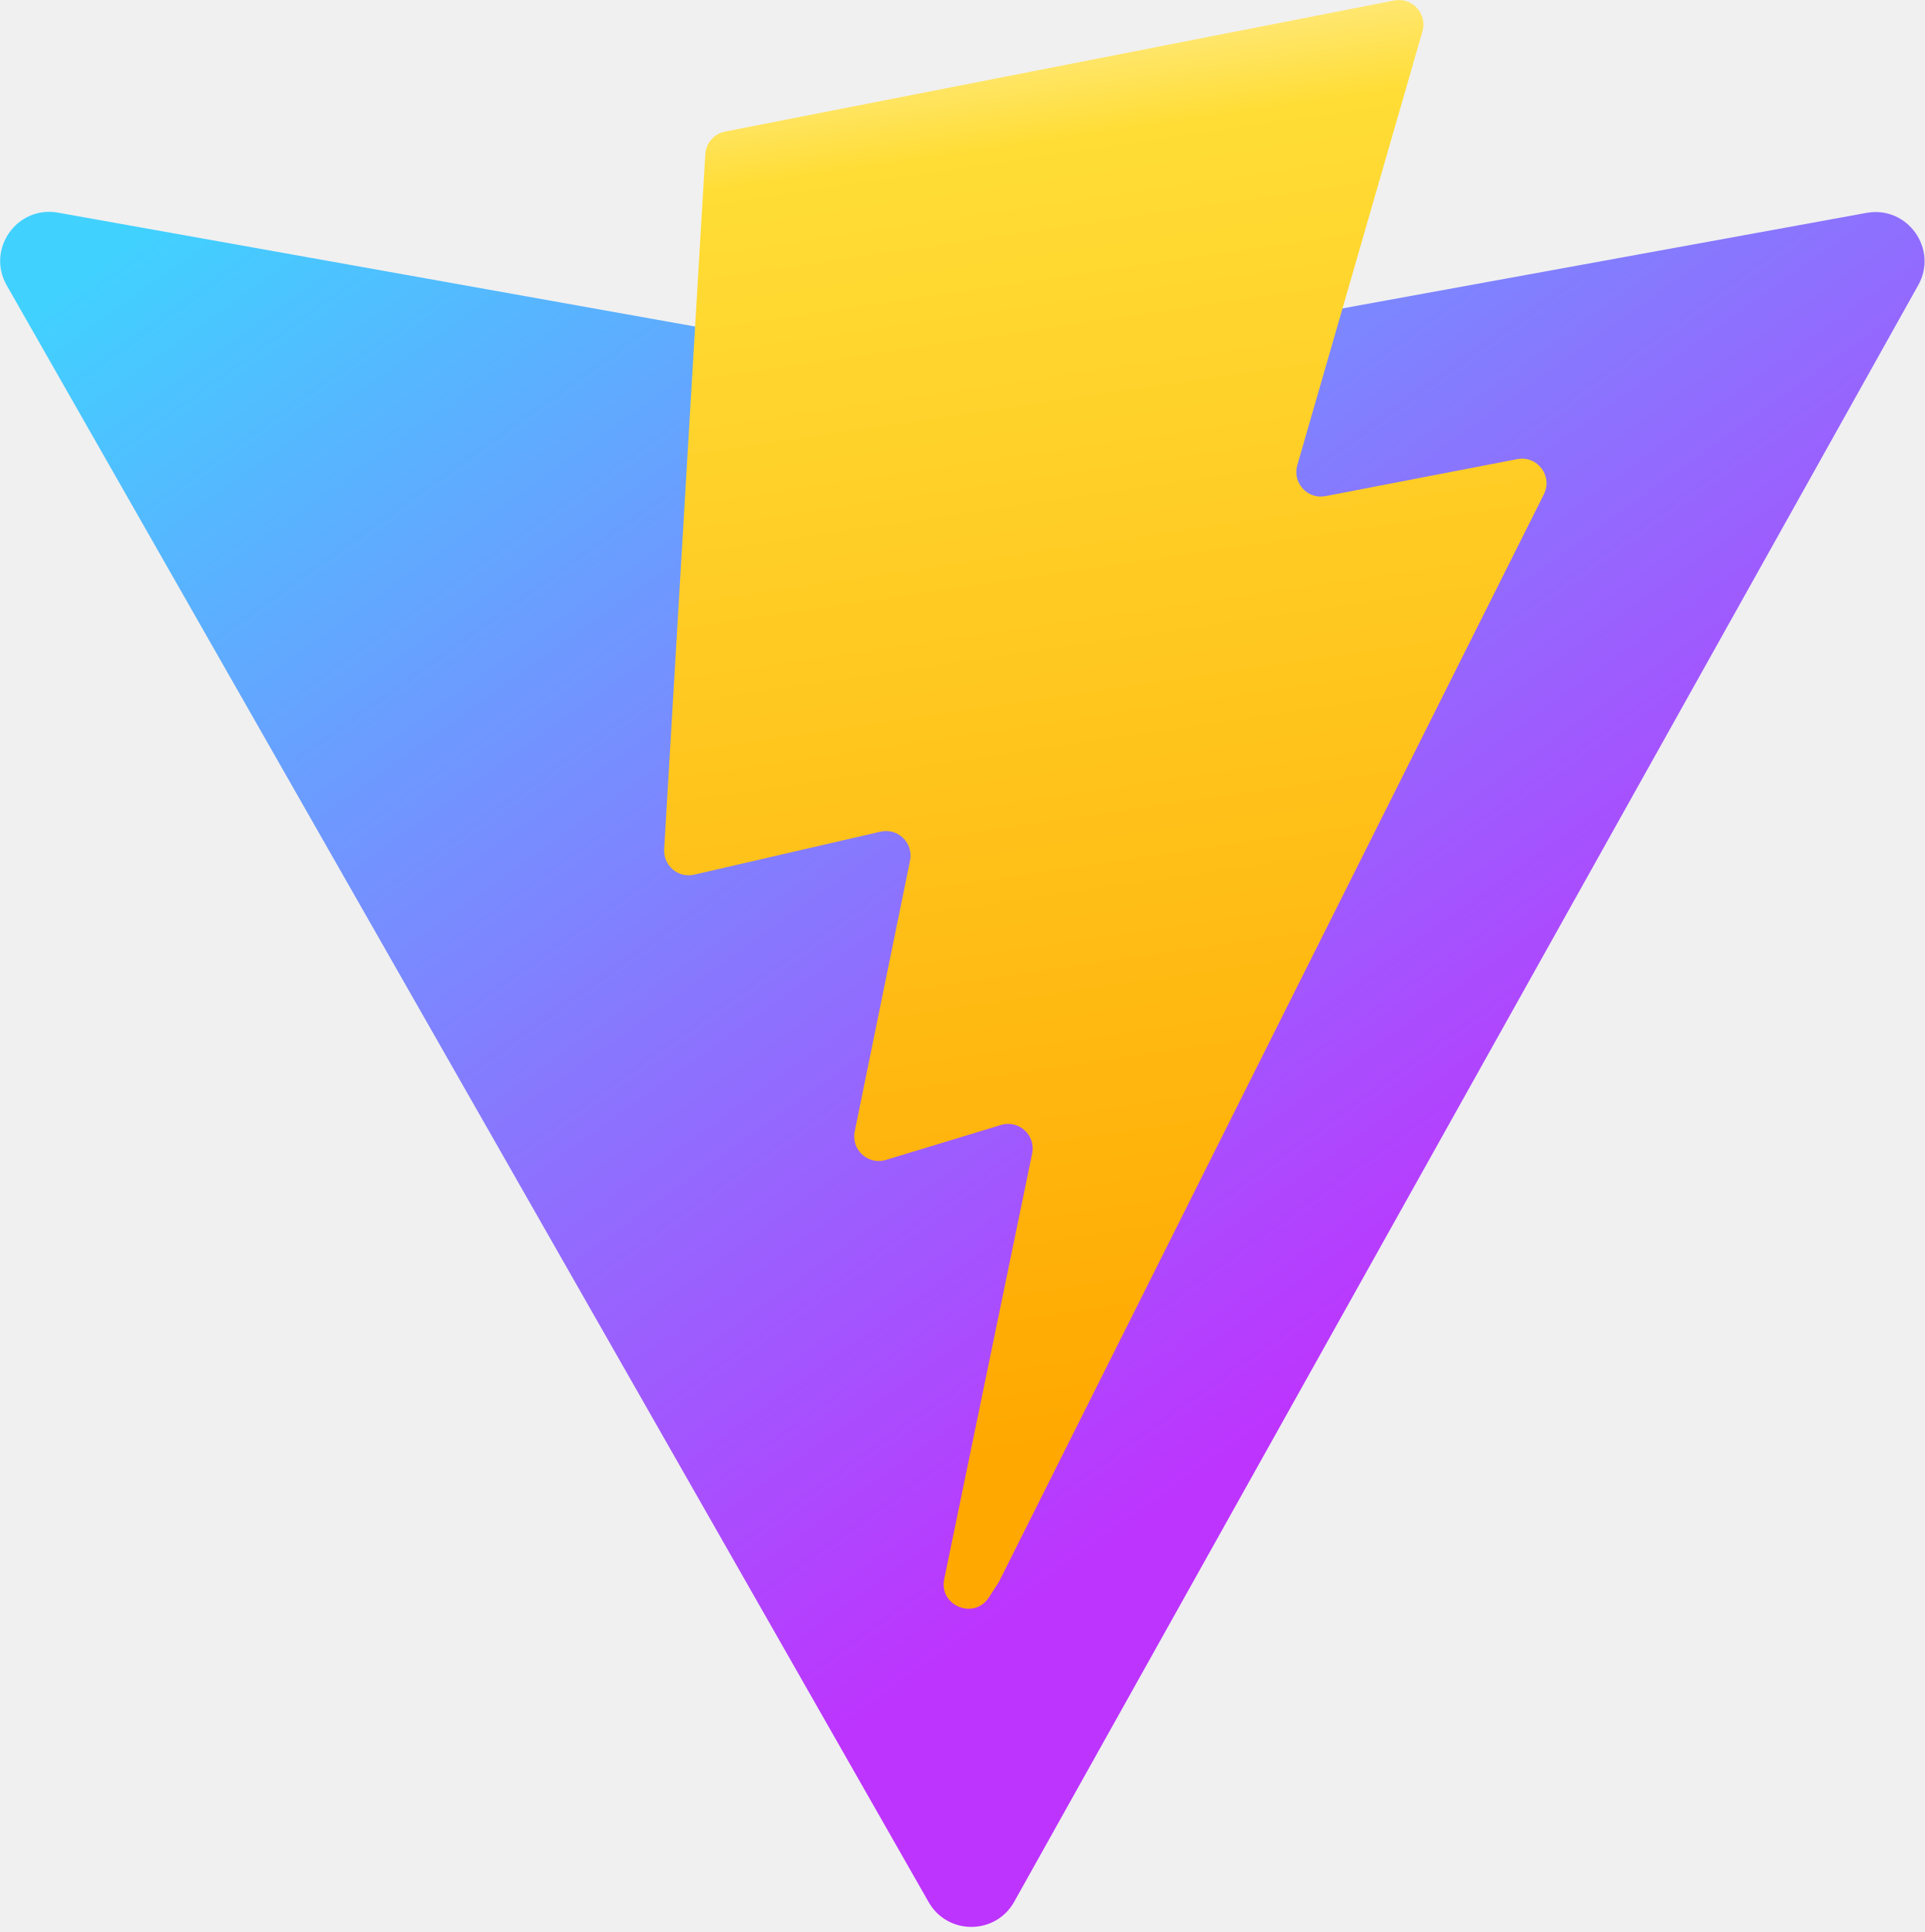
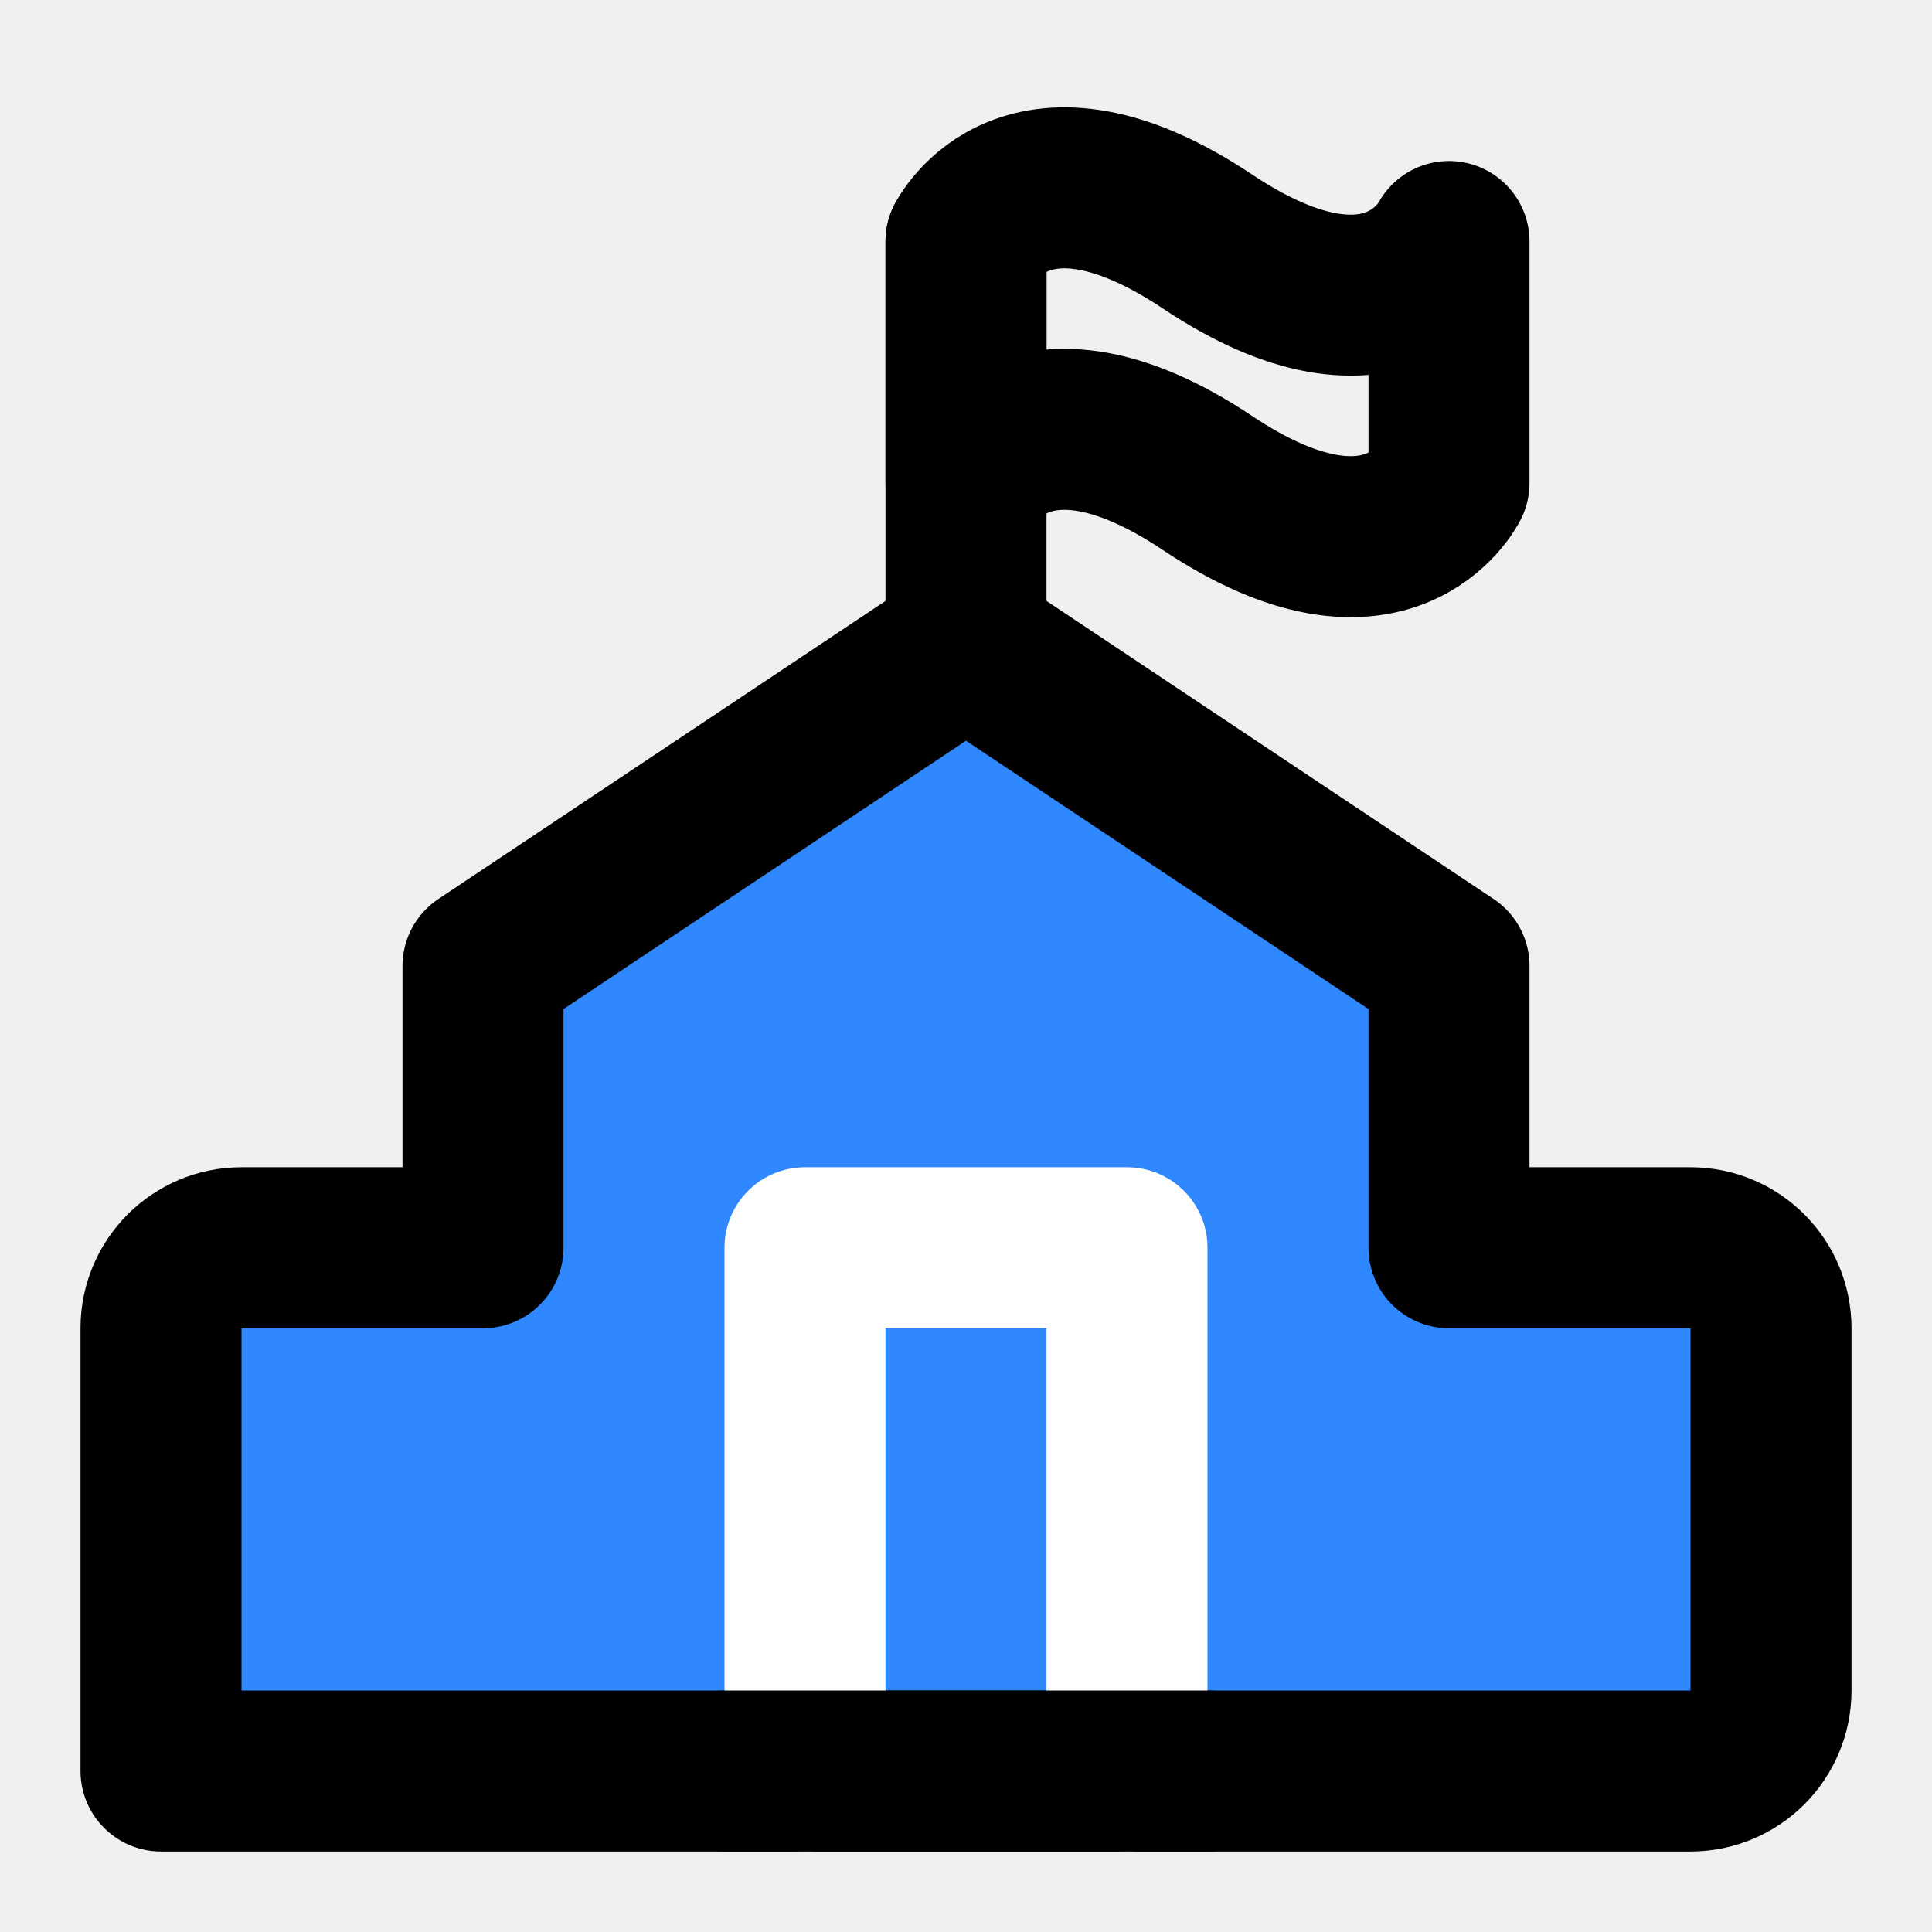
- <svg xmlns="http://www.w3.org/2000/svg" aria-hidden="true" role="img" class="iconify iconify--logos" width="31.88" height="32" preserveAspectRatio="xMidYMid meet" viewBox="0 0 256 257">
-   <defs>
-     <linearGradient id="IconifyId1813088fe1fbc01fb466" x1="-.828%" x2="57.636%" y1="7.652%" y2="78.411%">
-       <stop offset="0%" stop-color="#41D1FF" />
-       <stop offset="100%" stop-color="#BD34FE" />
-     </linearGradient>
-     <linearGradient id="IconifyId1813088fe1fbc01fb467" x1="43.376%" x2="50.316%" y1="2.242%" y2="89.03%">
-       <stop offset="0%" stop-color="#FFEA83" />
-       <stop offset="8.333%" stop-color="#FFDD35" />
-       <stop offset="100%" stop-color="#FFA800" />
-     </linearGradient>
-   </defs>
-   <path fill="url(#IconifyId1813088fe1fbc01fb466)" d="M255.153 37.938L134.897 252.976c-2.483 4.44-8.862 4.466-11.382.048L.875 37.958c-2.746-4.814 1.371-10.646 6.827-9.67l120.385 21.517a6.537 6.537 0 0 0 2.322-.004l117.867-21.483c5.438-.991 9.574 4.796 6.877 9.62Z" />
-   <path fill="url(#IconifyId1813088fe1fbc01fb467)" d="M185.432.063L96.44 17.501a3.268 3.268 0 0 0-2.634 3.014l-5.474 92.456a3.268 3.268 0 0 0 3.997 3.378l24.777-5.718c2.318-.535 4.413 1.507 3.936 3.838l-7.361 36.047c-.495 2.426 1.782 4.5 4.151 3.78l15.304-4.649c2.372-.72 4.652 1.36 4.15 3.788l-11.698 56.621c-.732 3.542 3.979 5.473 5.943 2.437l1.313-2.028l72.516-144.72c1.215-2.423-.88-5.186-3.54-4.672l-25.505 4.922c-2.396.462-4.435-1.77-3.759-4.114l16.646-57.705c.677-2.35-1.37-4.583-3.769-4.113Z" />
+ <svg xmlns="http://www.w3.org/2000/svg" viewBox="0 0 48 48" fill="none">
+   <g id="SVGRepo_bgCarrier" stroke-width="0" />
+   <g id="SVGRepo_tracerCarrier" stroke-linecap="round" stroke-linejoin="round" />
+   <g id="SVGRepo_iconCarrier">
+     <path d="M4 33C4 31.895 4.895 31 6 31H12V24L24 16L36 24V31H42C43.105 31 44 31.895 44 33V42C44 43.105 43.105 44 42 44H4V33Z" fill="#2F88FF" stroke="#000000" stroke-width="4" stroke-linejoin="round" />
+     <path d="M24 6V16" stroke="#000000" stroke-width="4" stroke-linecap="round" />
+     <path d="M36 12V6C36 6 34.5 9 30 6C25.5 3 24 6 24 6V12C24 12 25.5 9 30 12C34.5 15 36 12 36 12Z" stroke="#000000" stroke-width="4" stroke-linecap="round" stroke-linejoin="round" />
+     <path d="M28 44V31H20L20 44" stroke="white" stroke-width="4" stroke-linecap="round" stroke-linejoin="round" />
+     <path d="M18 44L30 44" stroke="#000000" stroke-width="4" stroke-linecap="round" stroke-linejoin="round" />
+   </g>
</svg>
